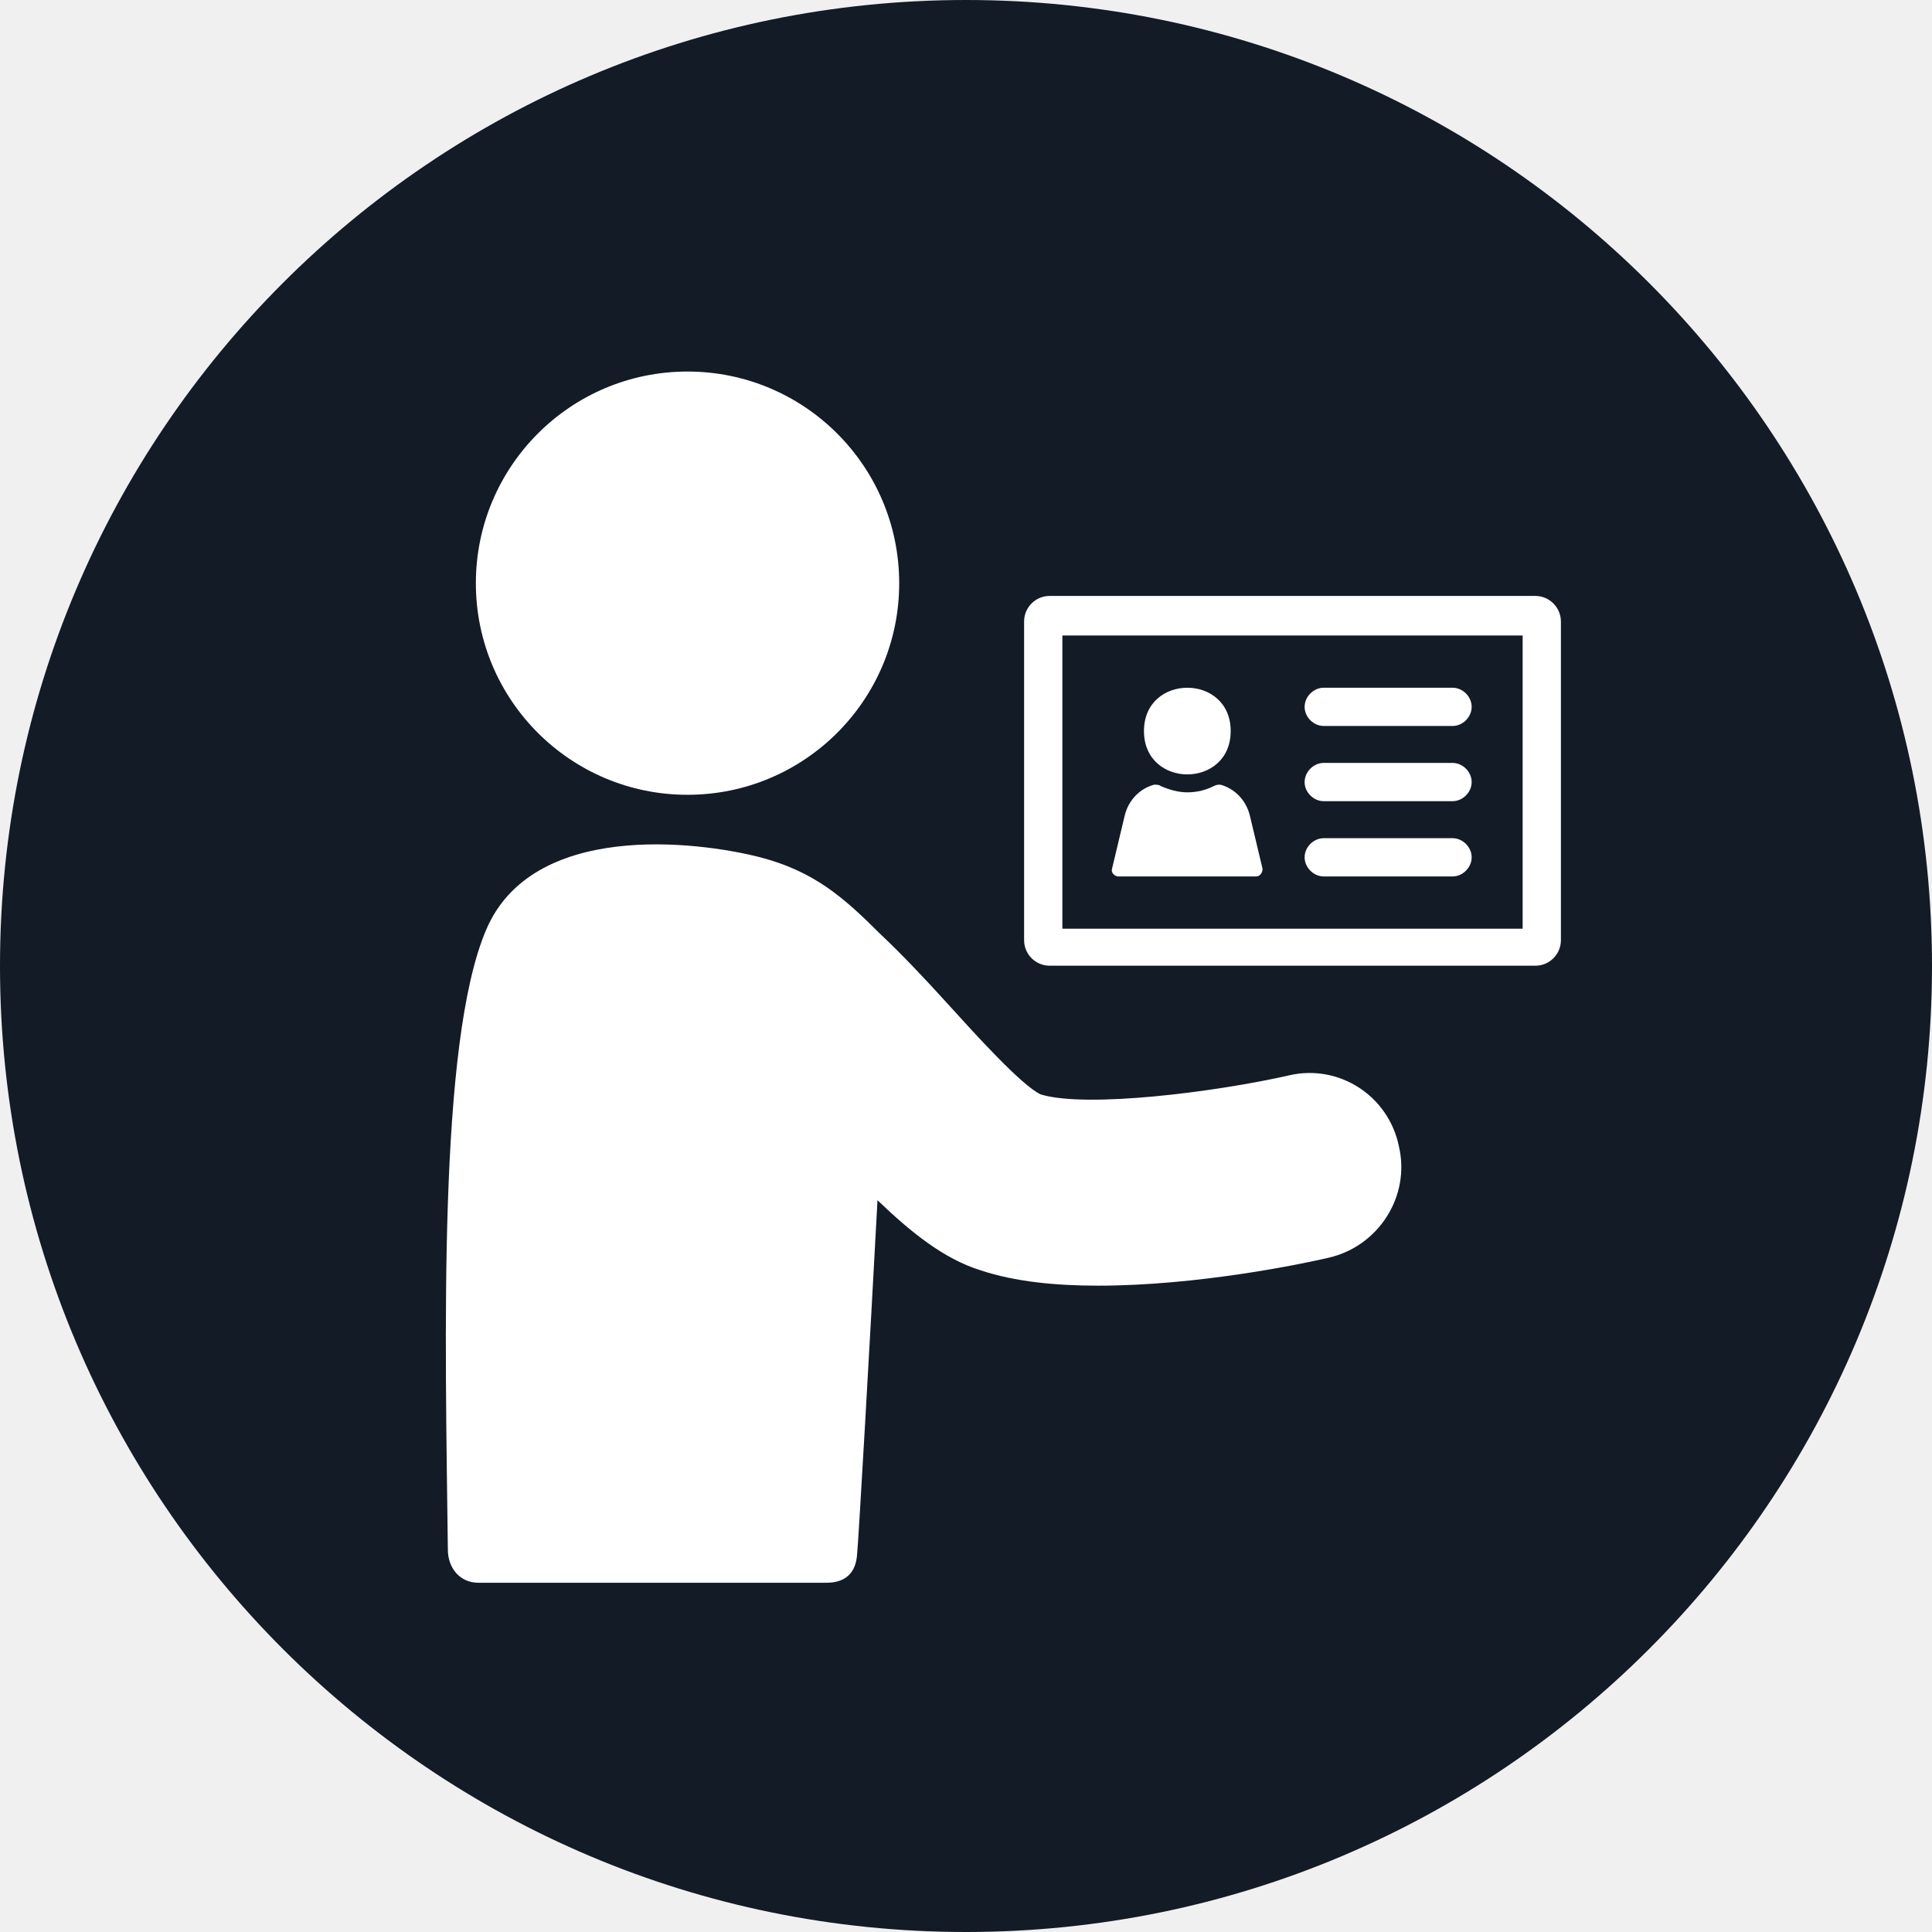
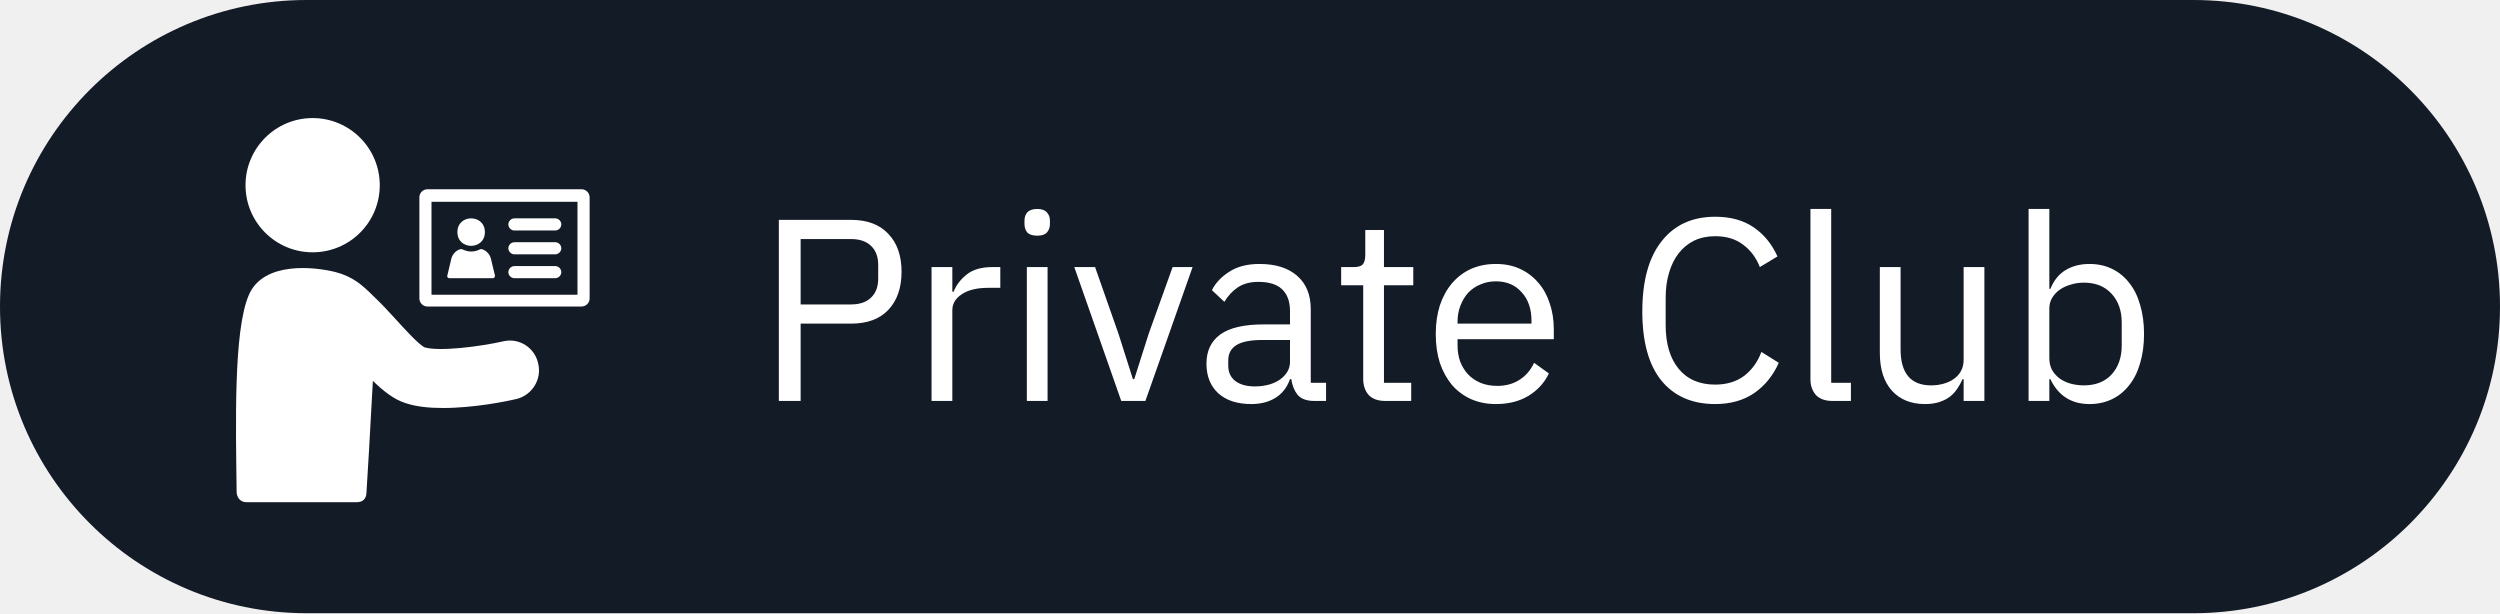
- <svg xmlns="http://www.w3.org/2000/svg" width="26" height="26" viewBox="0 0 26 26" fill="none">
-   <circle cx="13" cy="13" r="13" fill="#131B27" />
-   <path d="M17.351 14.471C16.373 14.694 14.623 14.917 14.005 14.728C13.747 14.608 13.113 13.905 12.77 13.527C12.444 13.167 12.135 12.841 11.843 12.566C11.346 12.069 10.951 11.726 10.231 11.537C9.355 11.313 7.16 11.056 6.542 12.514C5.89 14.041 5.993 18.023 6.027 20.854C6.027 21.093 6.181 21.3 6.439 21.3H11.123C11.398 21.3 11.518 21.146 11.534 20.922C11.552 20.768 11.706 18.074 11.809 16.152C12.256 16.581 12.701 16.942 13.199 17.096C13.662 17.25 14.211 17.302 14.778 17.302C16.116 17.302 17.523 17.01 17.884 16.925C18.552 16.77 18.981 16.101 18.827 15.432C18.689 14.746 18.02 14.317 17.351 14.471L17.351 14.471Z" fill="white" />
-   <path d="M12.101 7.849C12.101 9.422 10.825 10.696 9.252 10.696C7.679 10.696 6.404 9.422 6.404 7.849C6.404 6.276 7.679 5 9.252 5C10.825 5 12.101 6.275 12.101 7.849" fill="white" />
-   <path d="M15.052 11.795H16.905C16.956 11.795 16.991 11.743 16.991 11.692L16.819 10.971C16.767 10.765 16.613 10.611 16.424 10.56C16.39 10.56 16.373 10.56 16.338 10.577C16.235 10.629 16.115 10.663 15.978 10.663C15.858 10.663 15.738 10.629 15.617 10.577C15.6 10.56 15.566 10.56 15.531 10.56C15.342 10.611 15.188 10.765 15.137 10.971L14.965 11.692C14.948 11.743 15 11.795 15.052 11.795H15.052Z" fill="white" />
-   <path d="M16.562 9.838C16.562 10.616 15.395 10.616 15.395 9.838C15.395 9.061 16.562 9.061 16.562 9.838Z" fill="white" />
-   <path d="M20.662 8.02H14.125C13.936 8.02 13.782 8.174 13.782 8.363V12.653C13.782 12.842 13.936 12.996 14.125 12.996H20.663C20.852 12.996 21.006 12.842 21.006 12.653V8.363C21.005 8.174 20.851 8.02 20.662 8.02H20.662ZM20.491 12.498H14.297V8.552H20.491L20.491 12.498Z" fill="white" />
-   <path d="M17.814 9.77H19.548C19.685 9.77 19.805 9.65 19.805 9.513C19.805 9.375 19.685 9.255 19.548 9.255H17.814C17.677 9.255 17.557 9.375 17.557 9.513C17.557 9.65 17.677 9.77 17.814 9.77Z" fill="white" />
-   <path d="M17.814 10.782H19.548C19.685 10.782 19.805 10.662 19.805 10.525C19.805 10.387 19.685 10.267 19.548 10.267H17.814C17.677 10.267 17.557 10.387 17.557 10.525C17.557 10.662 17.677 10.782 17.814 10.782Z" fill="white" />
-   <path d="M17.814 11.795H19.548C19.685 11.795 19.805 11.675 19.805 11.537C19.805 11.4 19.685 11.28 19.548 11.28H17.814C17.677 11.28 17.557 11.4 17.557 11.537C17.557 11.674 17.677 11.795 17.814 11.795Z" fill="white" />
+ <svg xmlns="http://www.w3.org/2000/svg" width="106" height="26" viewBox="0 0 106 26" fill="none">
+   <rect width="106" height="26" rx="13" fill="#131B27" />
+   <path d="M21.347 14.47C20.37 14.693 18.622 14.916 18.004 14.727C17.747 14.607 17.113 13.904 16.77 13.527C16.445 13.167 16.136 12.841 15.845 12.567C15.348 12.07 14.953 11.727 14.233 11.538C13.359 11.315 11.165 11.058 10.547 12.515C9.896 14.04 9.999 18.019 10.033 20.847C10.033 21.087 10.187 21.293 10.444 21.293H15.125C15.399 21.293 15.519 21.139 15.536 20.916C15.553 20.762 15.707 18.07 15.81 16.15C16.256 16.579 16.702 16.939 17.199 17.093C17.662 17.247 18.211 17.299 18.776 17.299C20.114 17.299 21.52 17.007 21.88 16.922C22.548 16.768 22.977 16.099 22.823 15.43C22.685 14.744 22.017 14.316 21.348 14.47L21.347 14.47Z" fill="white" />
+   <path d="M16.102 7.853C16.102 9.425 14.828 10.698 13.256 10.698C11.684 10.698 10.41 9.425 10.41 7.853C10.41 6.281 11.684 5.006 13.256 5.006C14.828 5.006 16.102 6.281 16.102 7.853" fill="white" />
+   <path d="M19.05 11.796H20.902C20.953 11.796 20.988 11.744 20.988 11.693L20.816 10.973C20.765 10.767 20.61 10.613 20.422 10.562C20.387 10.562 20.37 10.562 20.336 10.579C20.233 10.631 20.113 10.665 19.976 10.665C19.856 10.665 19.736 10.631 19.615 10.579C19.598 10.562 19.564 10.562 19.53 10.562C19.341 10.613 19.187 10.767 19.135 10.973L18.964 11.693C18.947 11.744 18.998 11.796 19.05 11.796H19.05Z" fill="white" />
+   <path d="M20.559 9.841C20.559 10.618 19.394 10.618 19.394 9.841C19.394 9.064 20.559 9.064 20.559 9.841Z" fill="white" />
+   <path d="M24.656 8.024H18.125C17.936 8.024 17.782 8.178 17.782 8.367V12.653C17.782 12.842 17.936 12.996 18.125 12.996H24.657C24.846 12.996 25 12.842 25 12.653V8.367C24.999 8.178 24.845 8.024 24.656 8.024H24.656ZM24.485 12.498H18.296V8.555H24.485L24.485 12.498Z" fill="white" />
+   <path d="M21.811 9.773H23.543C23.68 9.773 23.8 9.653 23.8 9.516C23.8 9.378 23.68 9.258 23.543 9.258H21.811C21.674 9.258 21.554 9.378 21.554 9.516C21.554 9.653 21.674 9.773 21.811 9.773Z" fill="white" />
+   <path d="M21.811 10.784H23.543C23.68 10.784 23.8 10.664 23.8 10.527C23.8 10.389 23.68 10.27 23.543 10.27H21.811C21.674 10.27 21.554 10.389 21.554 10.527C21.554 10.664 21.674 10.784 21.811 10.784Z" fill="white" />
+   <path d="M21.811 11.796H23.543C23.68 11.796 23.8 11.676 23.8 11.539C23.8 11.401 23.68 11.282 23.543 11.282H21.811C21.674 11.282 21.554 11.401 21.554 11.539C21.554 11.675 21.674 11.796 21.811 11.796Z" fill="white" />
+   <path d="M33.023 17V9.322H36.081C36.77 9.322 37.298 9.52 37.665 9.916C38.039 10.305 38.226 10.84 38.226 11.522C38.226 12.204 38.039 12.743 37.665 13.139C37.298 13.528 36.77 13.722 36.081 13.722H33.947V17H33.023ZM33.947 12.908H36.081C36.448 12.908 36.73 12.813 36.928 12.622C37.133 12.431 37.236 12.16 37.236 11.808V11.236C37.236 10.884 37.133 10.613 36.928 10.422C36.73 10.231 36.448 10.136 36.081 10.136H33.947V12.908ZM39.498 17V11.324H40.379V12.369H40.434C40.536 12.098 40.719 11.856 40.983 11.643C41.248 11.43 41.611 11.324 42.072 11.324H42.413V12.204H41.897C41.42 12.204 41.046 12.296 40.775 12.479C40.511 12.655 40.379 12.879 40.379 13.15V17H39.498ZM43.977 9.993C43.787 9.993 43.648 9.949 43.559 9.861C43.479 9.766 43.438 9.645 43.438 9.498V9.355C43.438 9.208 43.479 9.091 43.559 9.003C43.648 8.908 43.787 8.86 43.977 8.86C44.168 8.86 44.304 8.908 44.385 9.003C44.472 9.091 44.517 9.208 44.517 9.355V9.498C44.517 9.645 44.472 9.766 44.385 9.861C44.304 9.949 44.168 9.993 43.977 9.993ZM43.538 11.324H44.417V17H43.538V11.324ZM47.541 17L45.55 11.324H46.431L47.42 14.14L48.036 16.076H48.092L48.708 14.14L49.719 11.324H50.566L48.565 17H47.541ZM55.73 17C55.4 17 55.162 16.912 55.015 16.736C54.876 16.56 54.788 16.34 54.751 16.076H54.696C54.571 16.428 54.366 16.692 54.08 16.868C53.794 17.044 53.453 17.132 53.057 17.132C52.456 17.132 51.986 16.978 51.649 16.67C51.319 16.362 51.154 15.944 51.154 15.416C51.154 14.881 51.348 14.47 51.737 14.184C52.133 13.898 52.745 13.755 53.574 13.755H54.696V13.194C54.696 12.791 54.586 12.483 54.366 12.27C54.146 12.057 53.809 11.951 53.354 11.951C53.009 11.951 52.72 12.028 52.485 12.182C52.258 12.336 52.067 12.541 51.913 12.798L51.385 12.303C51.539 11.995 51.785 11.735 52.122 11.522C52.459 11.302 52.885 11.192 53.398 11.192C54.087 11.192 54.623 11.361 55.004 11.698C55.385 12.035 55.576 12.505 55.576 13.106V16.23H56.225V17H55.73ZM53.2 16.384C53.42 16.384 53.622 16.358 53.805 16.307C53.988 16.256 54.146 16.182 54.278 16.087C54.41 15.992 54.513 15.882 54.586 15.757C54.659 15.632 54.696 15.497 54.696 15.35V14.415H53.53C53.024 14.415 52.654 14.488 52.419 14.635C52.192 14.782 52.078 14.994 52.078 15.273V15.504C52.078 15.783 52.177 15.999 52.375 16.153C52.58 16.307 52.855 16.384 53.2 16.384ZM58.735 17C58.427 17 58.192 16.916 58.031 16.747C57.877 16.571 57.8 16.344 57.8 16.065V12.094H56.865V11.324H57.393C57.584 11.324 57.712 11.287 57.778 11.214C57.851 11.133 57.888 10.998 57.888 10.807V9.751H58.68V11.324H59.923V12.094H58.68V16.23H59.835V17H58.735ZM63.428 17.132C63.04 17.132 62.688 17.062 62.372 16.923C62.064 16.784 61.797 16.586 61.569 16.329C61.349 16.065 61.177 15.753 61.052 15.394C60.935 15.027 60.876 14.617 60.876 14.162C60.876 13.715 60.935 13.308 61.052 12.941C61.177 12.574 61.349 12.263 61.569 12.006C61.797 11.742 62.064 11.54 62.372 11.401C62.688 11.262 63.04 11.192 63.428 11.192C63.81 11.192 64.151 11.262 64.451 11.401C64.752 11.54 65.009 11.735 65.221 11.984C65.434 12.226 65.595 12.516 65.705 12.853C65.823 13.19 65.881 13.561 65.881 13.964V14.382H61.8V14.646C61.8 14.888 61.837 15.115 61.91 15.328C61.991 15.533 62.101 15.713 62.24 15.867C62.387 16.021 62.563 16.142 62.768 16.23C62.981 16.318 63.219 16.362 63.483 16.362C63.843 16.362 64.154 16.278 64.418 16.109C64.69 15.94 64.899 15.698 65.045 15.383L65.672 15.834C65.489 16.223 65.203 16.538 64.814 16.78C64.426 17.015 63.964 17.132 63.428 17.132ZM63.428 11.929C63.186 11.929 62.966 11.973 62.768 12.061C62.57 12.142 62.398 12.259 62.251 12.413C62.112 12.567 62.002 12.75 61.921 12.963C61.841 13.168 61.8 13.396 61.8 13.645V13.722H64.935V13.601C64.935 13.095 64.796 12.692 64.517 12.391C64.246 12.083 63.883 11.929 63.428 11.929ZM72.725 17.132C71.75 17.132 70.991 16.802 70.448 16.142C69.905 15.475 69.634 14.496 69.634 13.205C69.634 11.914 69.905 10.924 70.448 10.235C70.991 9.538 71.75 9.19 72.725 9.19C73.37 9.19 73.909 9.337 74.342 9.63C74.782 9.923 75.123 10.338 75.365 10.873L74.617 11.324C74.463 10.928 74.228 10.613 73.913 10.378C73.598 10.136 73.202 10.015 72.725 10.015C72.395 10.015 72.098 10.077 71.834 10.202C71.577 10.327 71.357 10.506 71.174 10.741C70.998 10.968 70.862 11.243 70.767 11.566C70.672 11.881 70.624 12.237 70.624 12.633V13.777C70.624 14.569 70.807 15.189 71.174 15.636C71.541 16.083 72.058 16.307 72.725 16.307C73.216 16.307 73.627 16.182 73.957 15.933C74.287 15.676 74.529 15.339 74.683 14.921L75.42 15.383C75.178 15.926 74.83 16.355 74.375 16.67C73.92 16.978 73.37 17.132 72.725 17.132ZM77.698 17C77.39 17 77.156 16.916 76.994 16.747C76.84 16.571 76.763 16.351 76.763 16.087V8.86H77.643V16.23H78.479V17H77.698ZM83.258 16.076H83.214C83.156 16.208 83.082 16.34 82.994 16.472C82.913 16.597 82.811 16.71 82.686 16.813C82.561 16.908 82.411 16.985 82.235 17.044C82.059 17.103 81.854 17.132 81.619 17.132C81.032 17.132 80.567 16.945 80.222 16.571C79.877 16.19 79.705 15.654 79.705 14.965V11.324H80.585V14.811C80.585 15.83 81.018 16.34 81.883 16.34C82.059 16.34 82.228 16.318 82.389 16.274C82.558 16.23 82.704 16.164 82.829 16.076C82.961 15.988 83.064 15.878 83.137 15.746C83.218 15.607 83.258 15.442 83.258 15.251V11.324H84.138V17H83.258V16.076ZM86.012 8.86H86.892V12.248H86.936C87.083 11.889 87.296 11.625 87.574 11.456C87.86 11.28 88.201 11.192 88.597 11.192C88.949 11.192 89.268 11.262 89.554 11.401C89.84 11.54 90.082 11.738 90.28 11.995C90.486 12.252 90.639 12.563 90.742 12.93C90.852 13.297 90.907 13.707 90.907 14.162C90.907 14.617 90.852 15.027 90.742 15.394C90.639 15.761 90.486 16.072 90.28 16.329C90.082 16.586 89.84 16.784 89.554 16.923C89.268 17.062 88.949 17.132 88.597 17.132C87.827 17.132 87.273 16.78 86.936 16.076H86.892V17H86.012V8.86ZM88.355 16.34C88.854 16.34 89.246 16.186 89.532 15.878C89.818 15.563 89.961 15.152 89.961 14.646V13.678C89.961 13.172 89.818 12.765 89.532 12.457C89.246 12.142 88.854 11.984 88.355 11.984C88.157 11.984 87.966 12.013 87.783 12.072C87.607 12.123 87.453 12.197 87.321 12.292C87.189 12.387 87.083 12.505 87.002 12.644C86.929 12.776 86.892 12.919 86.892 13.073V15.185C86.892 15.368 86.929 15.533 87.002 15.68C87.083 15.819 87.189 15.94 87.321 16.043C87.453 16.138 87.607 16.212 87.783 16.263C87.966 16.314 88.157 16.34 88.355 16.34Z" fill="white" />
</svg>
